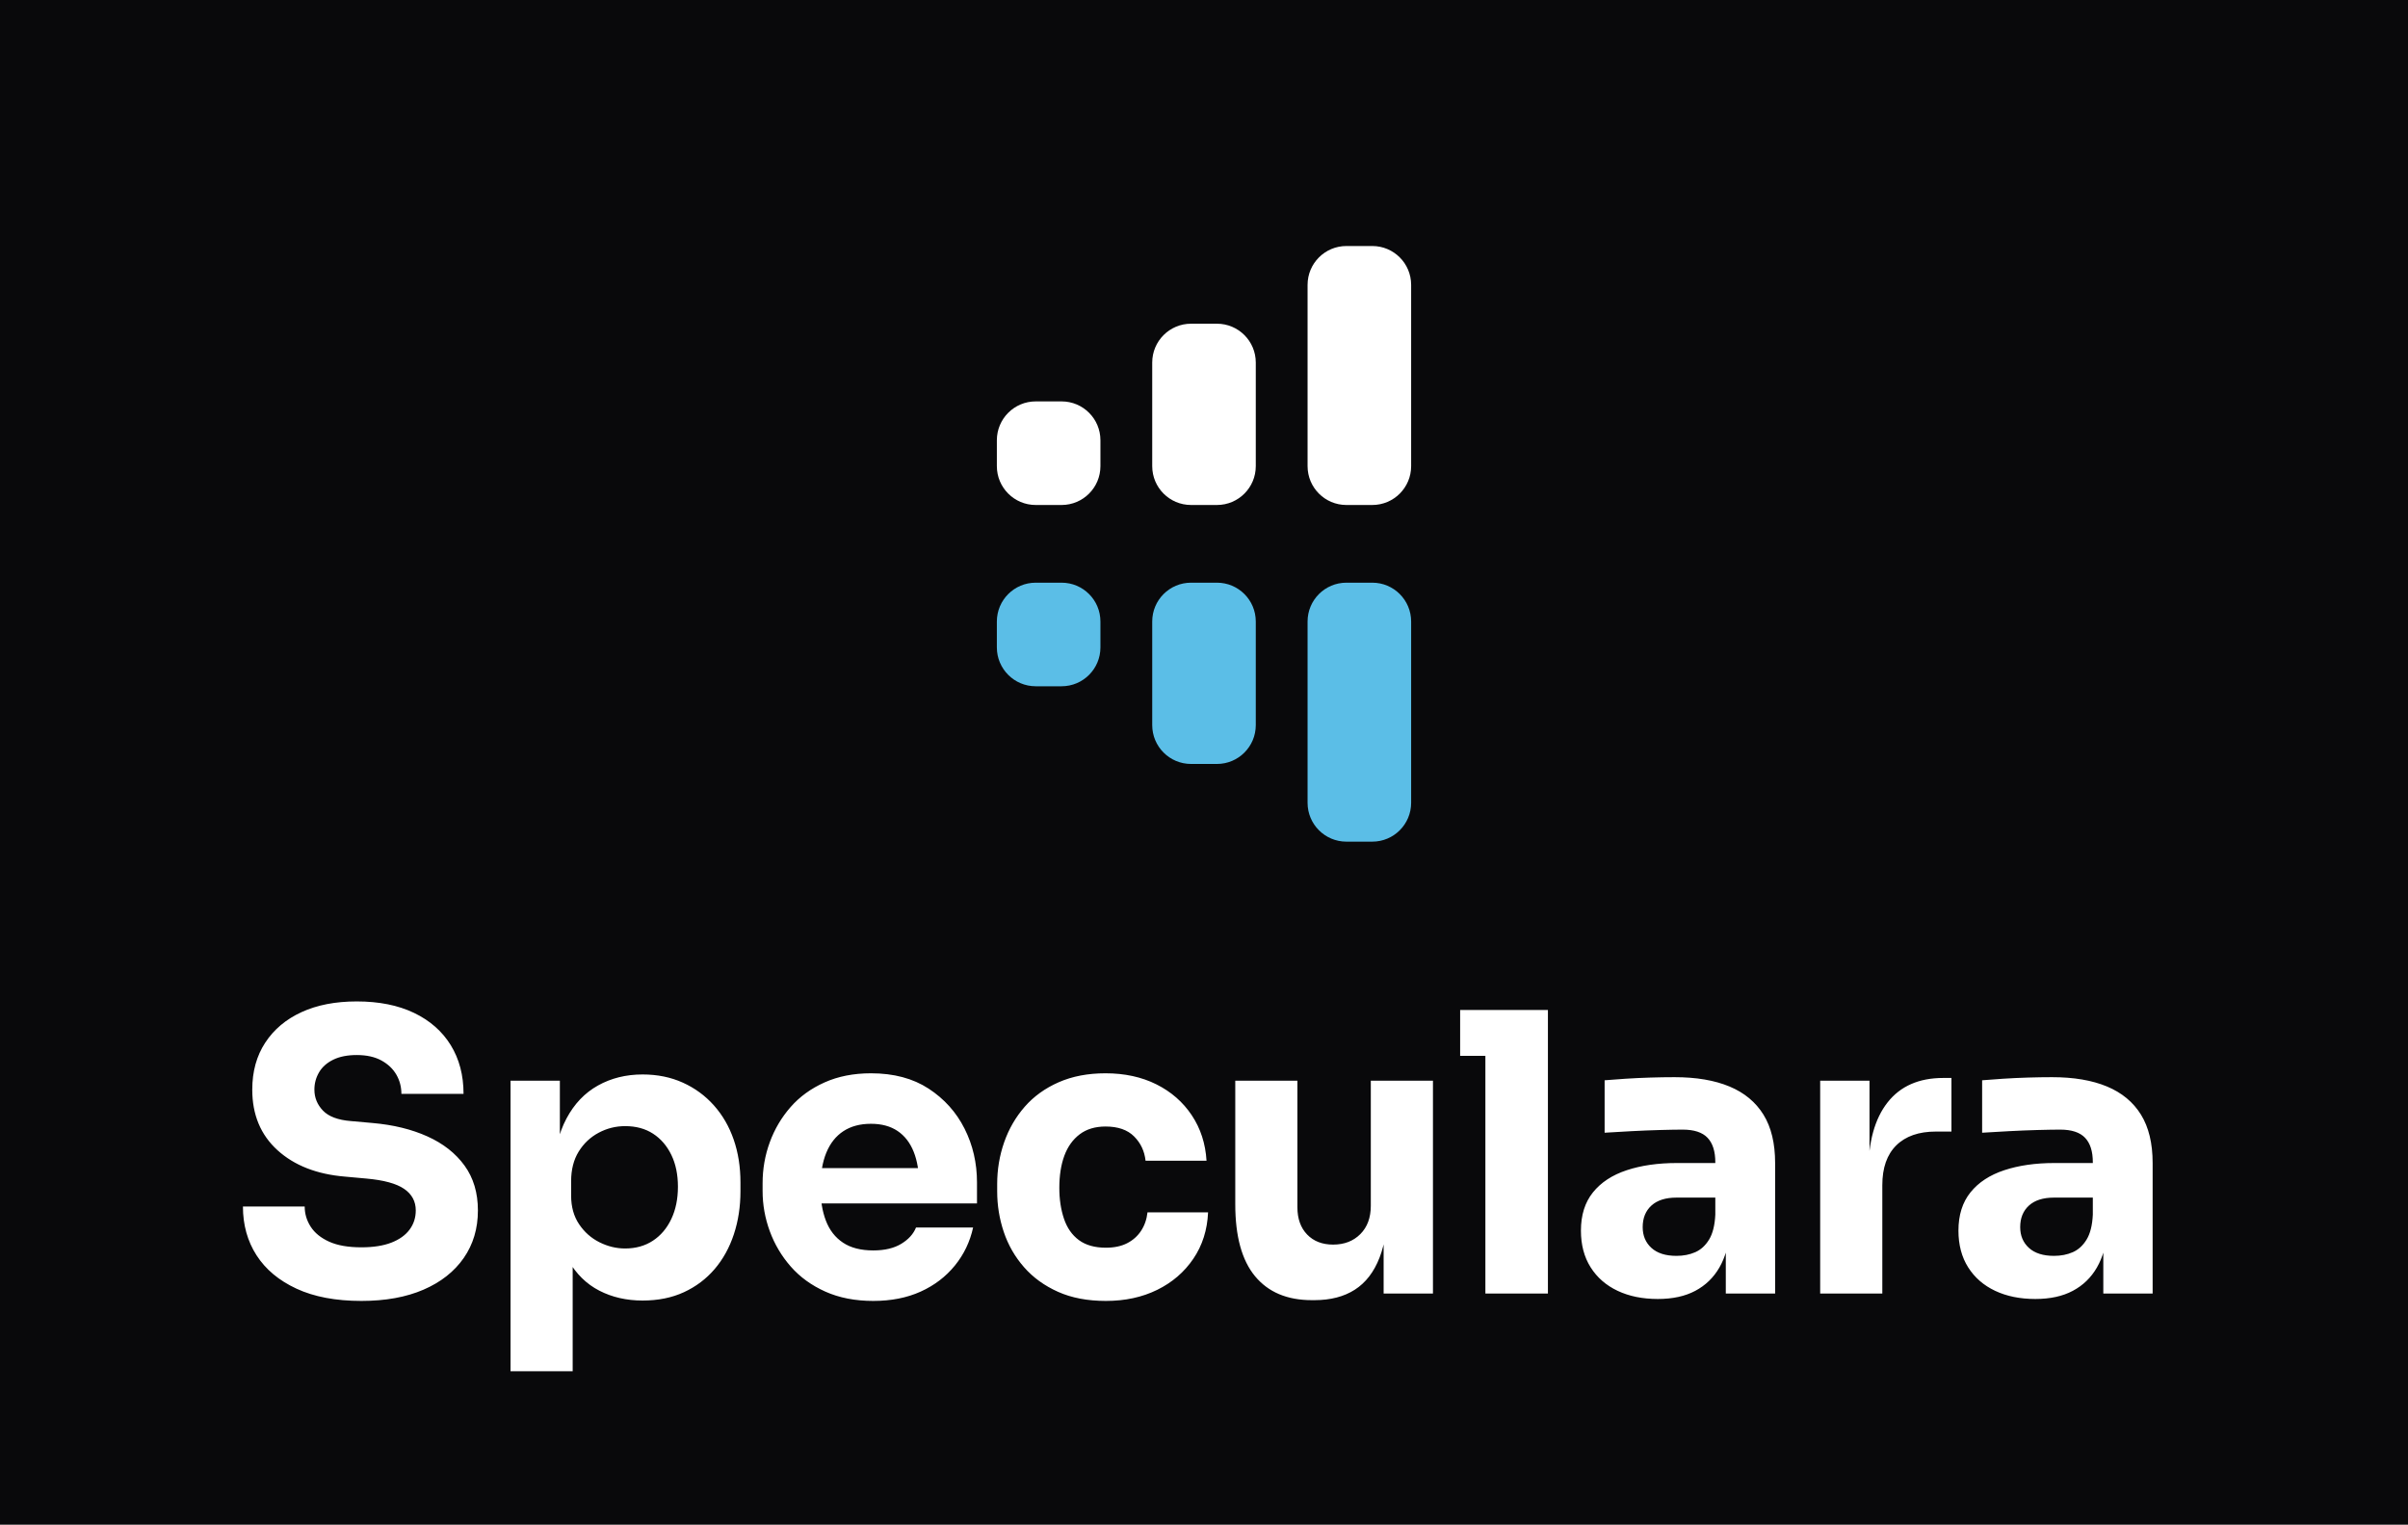
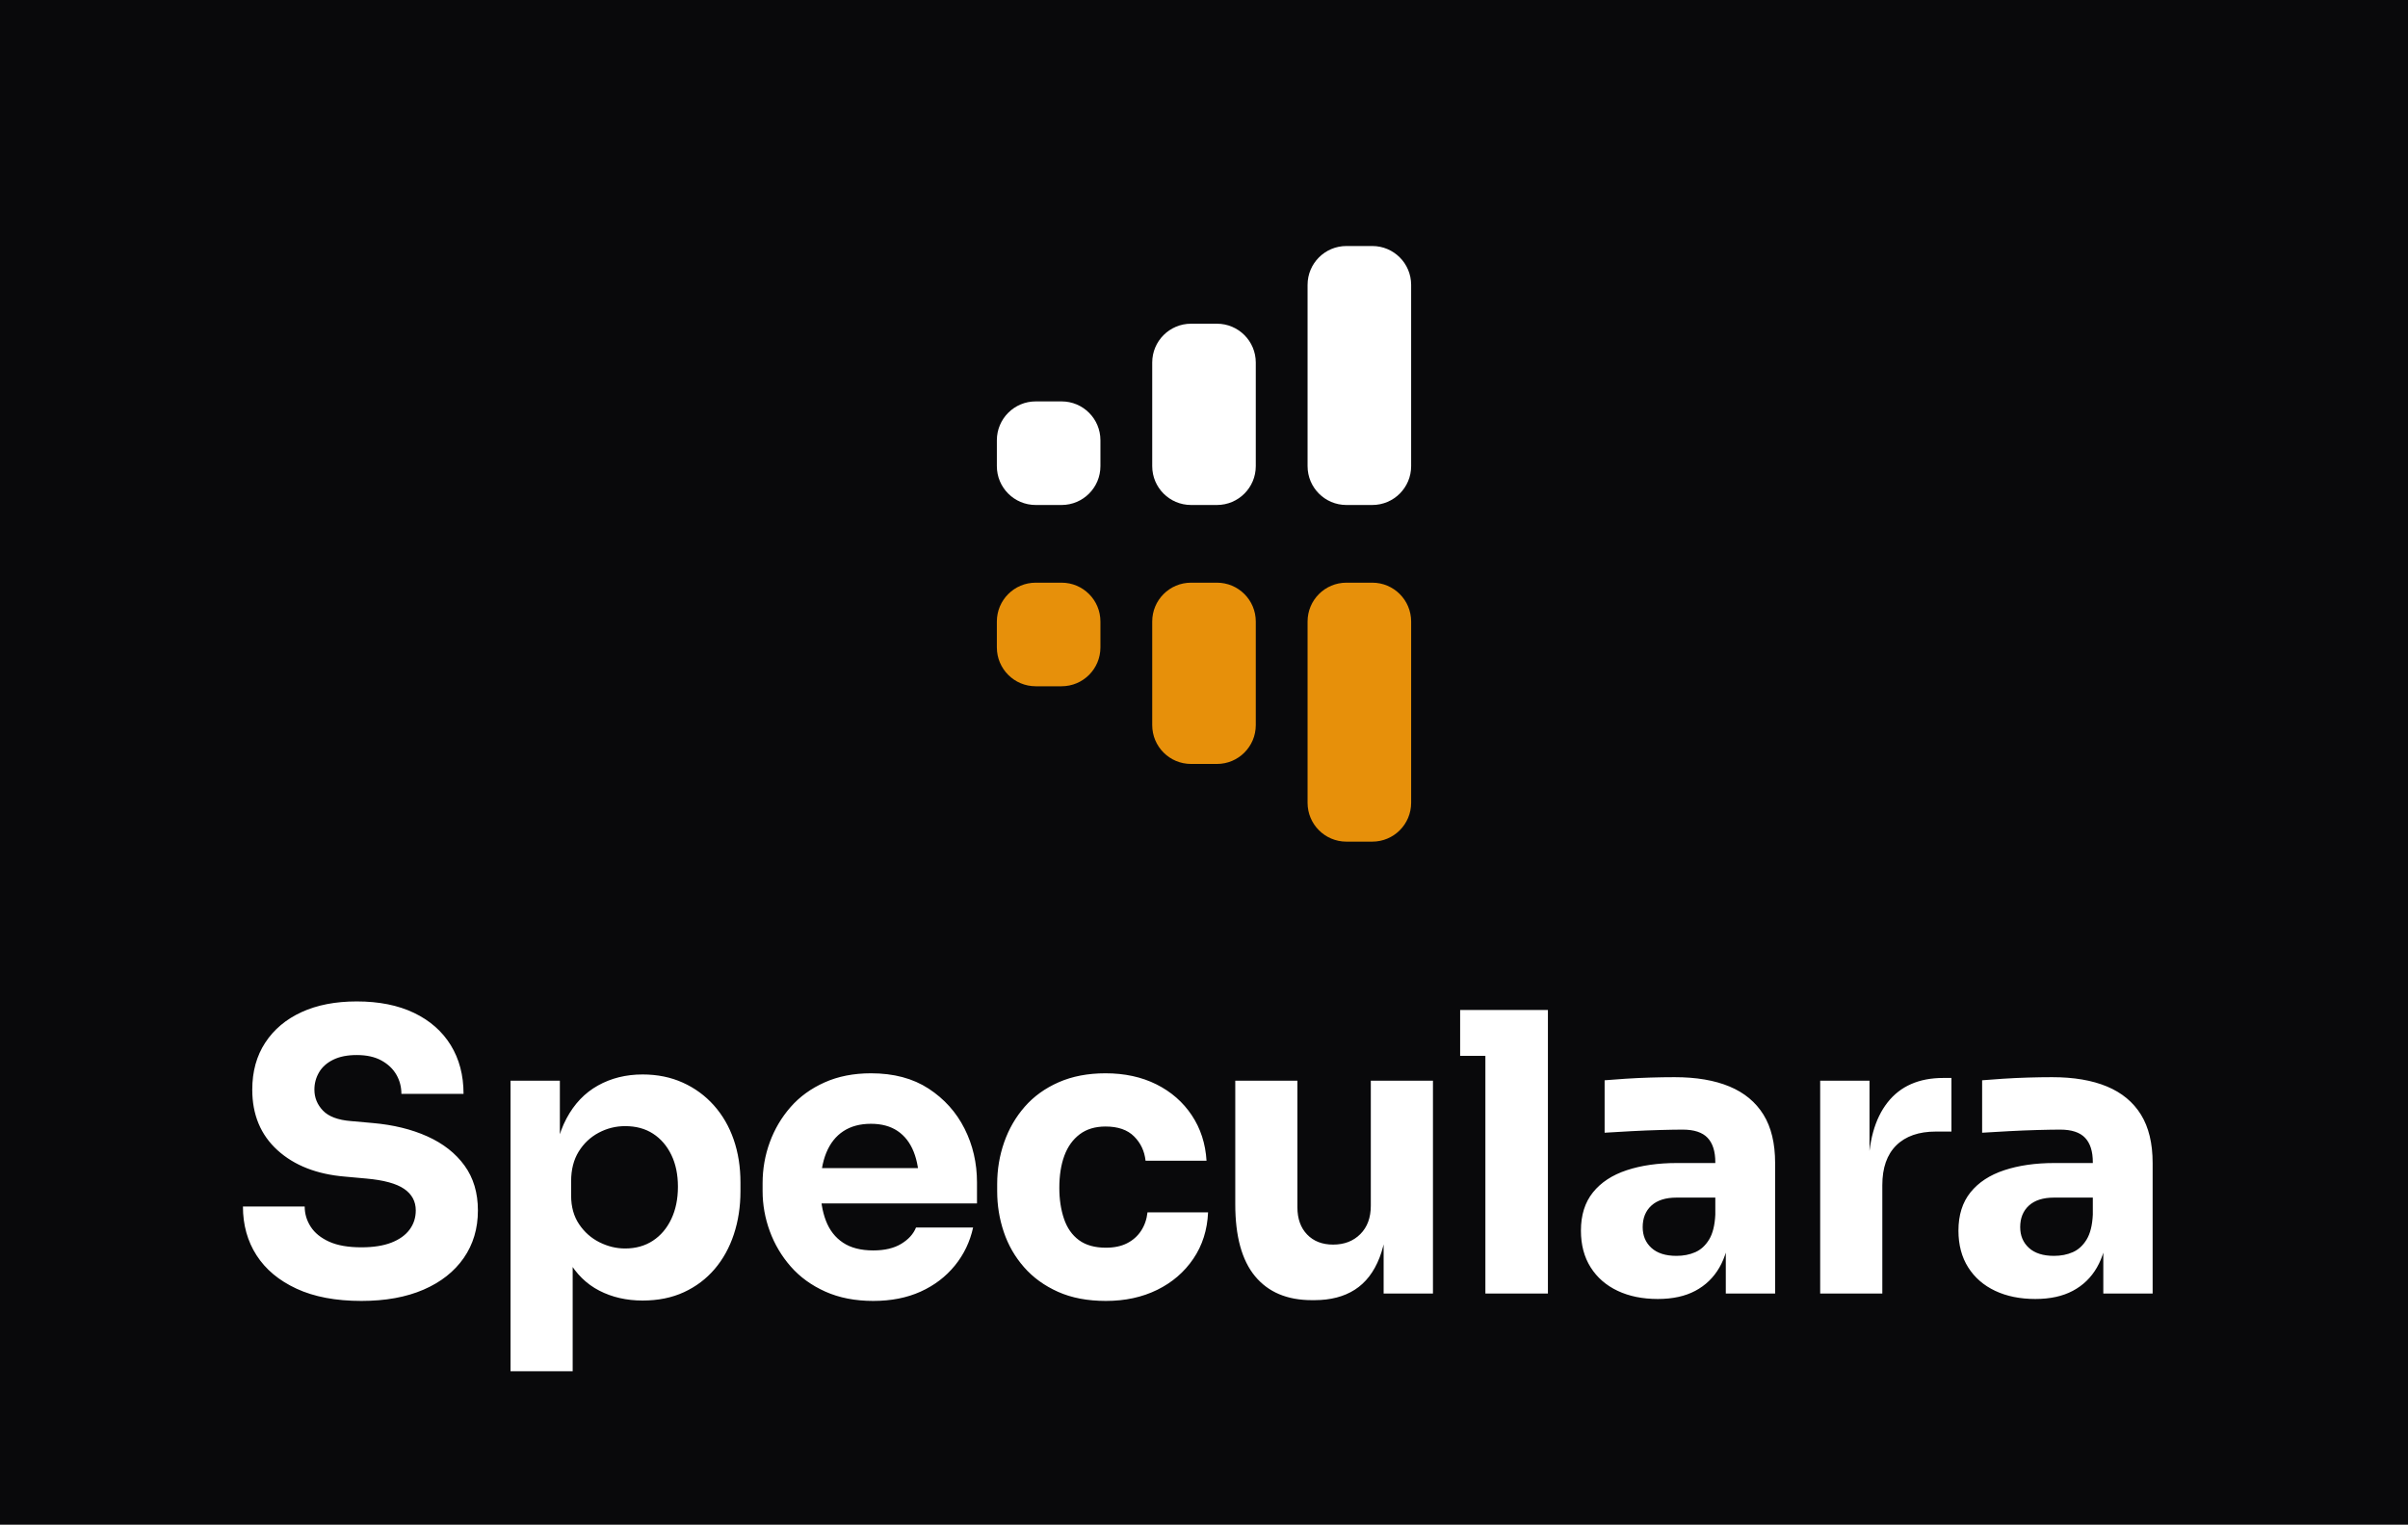
<svg xmlns="http://www.w3.org/2000/svg" viewBox="0 0 248 157" width="248" height="157" fill="none">
  <rect width="248" height="157" fill="#09090b" />
  <g transform="translate(92.0 24) scale(1.333333)">
    <rect x="8" y="13" width="8" height="8" rx="3" fill="#ffffff" />
-     <rect x="8" y="27" width="8" height="8" rx="3" fill="#64d2ff" opacity="0.9" />
+     <rect x="8" y="27" width="8" height="8" rx="3" fill="#ff9f0a" opacity="0.9" />
    <rect x="20" y="7" width="8" height="14" rx="3" fill="#ffffff" />
-     <rect x="20" y="27" width="8" height="14" rx="3" fill="#64d2ff" opacity="0.9" />
+     <rect x="20" y="27" width="8" height="14" rx="3" fill="#ff9f0a" opacity="0.9" />
    <rect x="32" y="1" width="8" height="20" rx="3" fill="#ffffff" />
-     <rect x="32" y="27" width="8" height="20" rx="3" fill="#64d2ff" opacity="0.9" />
+     <rect x="32" y="27" width="8" height="20" rx="3" fill="#ff9f0a" opacity="0.9" />
  </g>
  <path transform="translate(23.78 133.20)" d="M13.44 0.76Q9.48 0.76 6.76 -0.5Q4.04 -1.76 2.64 -3.94Q1.24 -6.12 1.24 -8.96H7.6Q7.6 -7.84 8.22 -6.88Q8.84 -5.92 10.12 -5.34Q11.4 -4.76 13.44 -4.76Q15.28 -4.76 16.52 -5.24Q17.76 -5.72 18.4 -6.58Q19.04 -7.44 19.04 -8.56Q19.04 -9.96 17.84 -10.78Q16.64 -11.6 13.96 -11.84L11.76 -12.04Q7.4 -12.4 4.8 -14.76Q2.2 -17.12 2.2 -21Q2.2 -23.8 3.54 -25.84Q4.88 -27.88 7.28 -28.98Q9.68 -30.08 12.96 -30.08Q16.4 -30.08 18.86 -28.9Q21.32 -27.72 22.64 -25.58Q23.96 -23.44 23.96 -20.56H17.56Q17.56 -21.64 17.04 -22.54Q16.52 -23.44 15.5 -24Q14.48 -24.56 12.96 -24.56Q11.52 -24.56 10.54 -24.08Q9.56 -23.6 9.08 -22.78Q8.6 -21.96 8.6 -21Q8.6 -19.76 9.48 -18.84Q10.36 -17.92 12.36 -17.76L14.6 -17.56Q17.8 -17.28 20.24 -16.18Q22.68 -15.08 24.06 -13.18Q25.44 -11.28 25.44 -8.56Q25.44 -5.76 23.98 -3.66Q22.52 -1.56 19.84 -0.4Q17.16 0.76 13.44 0.76Z M28.8 8V-21.92H33.88V-12.44L33.2 -12.48Q33.36 -15.76 34.56 -18.02Q35.76 -20.28 37.8 -21.42Q39.84 -22.56 42.4 -22.56Q44.68 -22.56 46.54 -21.72Q48.4 -20.88 49.74 -19.38Q51.08 -17.88 51.78 -15.86Q52.48 -13.84 52.48 -11.44V-10.52Q52.48 -8.16 51.8 -6.1Q51.12 -4.04 49.82 -2.52Q48.52 -1 46.66 -0.14Q44.8 0.72 42.4 0.72Q39.92 0.72 37.94 -0.3Q35.96 -1.32 34.76 -3.42Q33.56 -5.52 33.44 -8.76L35.2 -6.36V8ZM40.6 -4.64Q42.24 -4.64 43.46 -5.44Q44.68 -6.24 45.36 -7.68Q46.04 -9.12 46.04 -11Q46.04 -12.88 45.36 -14.28Q44.68 -15.68 43.48 -16.46Q42.28 -17.24 40.6 -17.24Q39.16 -17.24 37.88 -16.56Q36.6 -15.88 35.82 -14.62Q35.04 -13.36 35.04 -11.56V-10.08Q35.04 -8.36 35.86 -7.14Q36.68 -5.92 37.96 -5.28Q39.24 -4.64 40.6 -4.64Z M66.16 0.76Q63.36 0.76 61.22 -0.2Q59.08 -1.16 57.66 -2.78Q56.24 -4.4 55.5 -6.42Q54.76 -8.44 54.76 -10.56V-11.36Q54.76 -13.56 55.5 -15.58Q56.24 -17.6 57.64 -19.2Q59.04 -20.8 61.14 -21.74Q63.24 -22.68 65.92 -22.68Q69.44 -22.68 71.86 -21.1Q74.28 -19.52 75.56 -16.98Q76.84 -14.44 76.84 -11.44V-9.28H57.44V-12.92H72.96L70.88 -11.24Q70.88 -13.2 70.32 -14.6Q69.76 -16 68.66 -16.74Q67.56 -17.48 65.92 -17.48Q64.24 -17.48 63.08 -16.72Q61.92 -15.96 61.32 -14.5Q60.72 -13.04 60.72 -10.92Q60.72 -8.96 61.28 -7.5Q61.84 -6.04 63.04 -5.24Q64.24 -4.44 66.16 -4.44Q67.92 -4.44 69.04 -5.12Q70.16 -5.8 70.56 -6.8H76.44Q75.96 -4.6 74.56 -2.88Q73.16 -1.16 71.04 -0.2Q68.92 0.76 66.16 0.76Z M90.12 0.76Q87.28 0.76 85.18 -0.18Q83.08 -1.12 81.68 -2.72Q80.28 -4.32 79.6 -6.34Q78.92 -8.36 78.92 -10.52V-11.28Q78.92 -13.52 79.64 -15.58Q80.36 -17.64 81.76 -19.24Q83.16 -20.84 85.26 -21.76Q87.36 -22.68 90.08 -22.68Q93.04 -22.68 95.32 -21.54Q97.6 -20.4 98.96 -18.36Q100.32 -16.32 100.48 -13.68H94.2Q94.04 -15.16 93.02 -16.18Q92 -17.2 90.08 -17.2Q88.48 -17.2 87.42 -16.4Q86.36 -15.6 85.84 -14.2Q85.32 -12.8 85.32 -10.88Q85.32 -9.12 85.8 -7.7Q86.28 -6.28 87.34 -5.5Q88.4 -4.72 90.12 -4.72Q91.4 -4.72 92.3 -5.18Q93.2 -5.64 93.74 -6.46Q94.28 -7.28 94.4 -8.36H100.64Q100.52 -5.64 99.12 -3.58Q97.72 -1.52 95.4 -0.38Q93.08 0.76 90.12 0.76Z M111.32 0.68Q107.52 0.68 105.48 -1.78Q103.44 -4.24 103.44 -9.2V-21.92H109.84V-8.88Q109.84 -7.12 110.84 -6.08Q111.84 -5.04 113.52 -5.04Q115.24 -5.04 116.32 -6.12Q117.4 -7.2 117.4 -9.04V-21.92H123.8V0H118.72V-9.24H119.16Q119.16 -5.92 118.3 -3.7Q117.44 -1.48 115.76 -0.4Q114.08 0.68 111.6 0.68Z M129.2 0V-29.2H135.64V0ZM126.6 -24.48V-29.2H135.64V-24.48Z M153.96 0V-6.48H152.88V-13.52Q152.88 -15.2 152.08 -16.04Q151.28 -16.88 149.52 -16.88Q148.64 -16.88 147.2 -16.84Q145.76 -16.8 144.24 -16.72Q142.72 -16.64 141.48 -16.56V-21.96Q142.4 -22.04 143.64 -22.12Q144.88 -22.2 146.2 -22.24Q147.52 -22.28 148.68 -22.28Q152.04 -22.28 154.34 -21.32Q156.64 -20.36 157.84 -18.42Q159.04 -16.48 159.04 -13.44V0ZM146.96 0.56Q144.6 0.56 142.82 -0.28Q141.04 -1.12 140.04 -2.7Q139.04 -4.28 139.04 -6.48Q139.04 -8.88 140.28 -10.42Q141.52 -11.96 143.76 -12.7Q146 -13.44 148.92 -13.44H153.6V-9.88H148.88Q147.2 -9.88 146.3 -9.06Q145.4 -8.24 145.4 -6.84Q145.4 -5.52 146.3 -4.7Q147.2 -3.88 148.88 -3.88Q149.96 -3.88 150.82 -4.26Q151.68 -4.64 152.24 -5.56Q152.8 -6.48 152.88 -8.12L154.4 -6.52Q154.2 -4.24 153.3 -2.68Q152.4 -1.12 150.82 -0.28Q149.24 0.56 146.96 0.56Z M163.68 0V-21.92H168.76V-12.52H168.64Q168.64 -17.16 170.62 -19.68Q172.6 -22.2 176.36 -22.2H177.2V-16.68H175.6Q172.96 -16.68 171.52 -15.26Q170.08 -13.84 170.08 -11.16V0Z M192.84 0V-6.48H191.76V-13.52Q191.76 -15.2 190.96 -16.04Q190.16 -16.88 188.4 -16.88Q187.52 -16.88 186.08 -16.84Q184.64 -16.8 183.12 -16.72Q181.6 -16.64 180.36 -16.56V-21.96Q181.28 -22.04 182.52 -22.12Q183.76 -22.2 185.08 -22.24Q186.4 -22.28 187.56 -22.28Q190.92 -22.28 193.22 -21.32Q195.52 -20.36 196.72 -18.42Q197.92 -16.48 197.92 -13.44V0ZM185.84 0.56Q183.48 0.56 181.7 -0.28Q179.92 -1.12 178.92 -2.7Q177.92 -4.28 177.92 -6.48Q177.92 -8.88 179.16 -10.42Q180.4 -11.96 182.64 -12.7Q184.88 -13.44 187.8 -13.44H192.48V-9.88H187.76Q186.08 -9.88 185.18 -9.06Q184.28 -8.24 184.28 -6.84Q184.28 -5.52 185.18 -4.7Q186.08 -3.88 187.76 -3.88Q188.84 -3.88 189.7 -4.26Q190.56 -4.64 191.12 -5.56Q191.68 -6.48 191.76 -8.12L193.28 -6.52Q193.08 -4.24 192.18 -2.68Q191.28 -1.12 189.7 -0.28Q188.12 0.56 185.84 0.56Z" fill="#ffffff" />
</svg>
